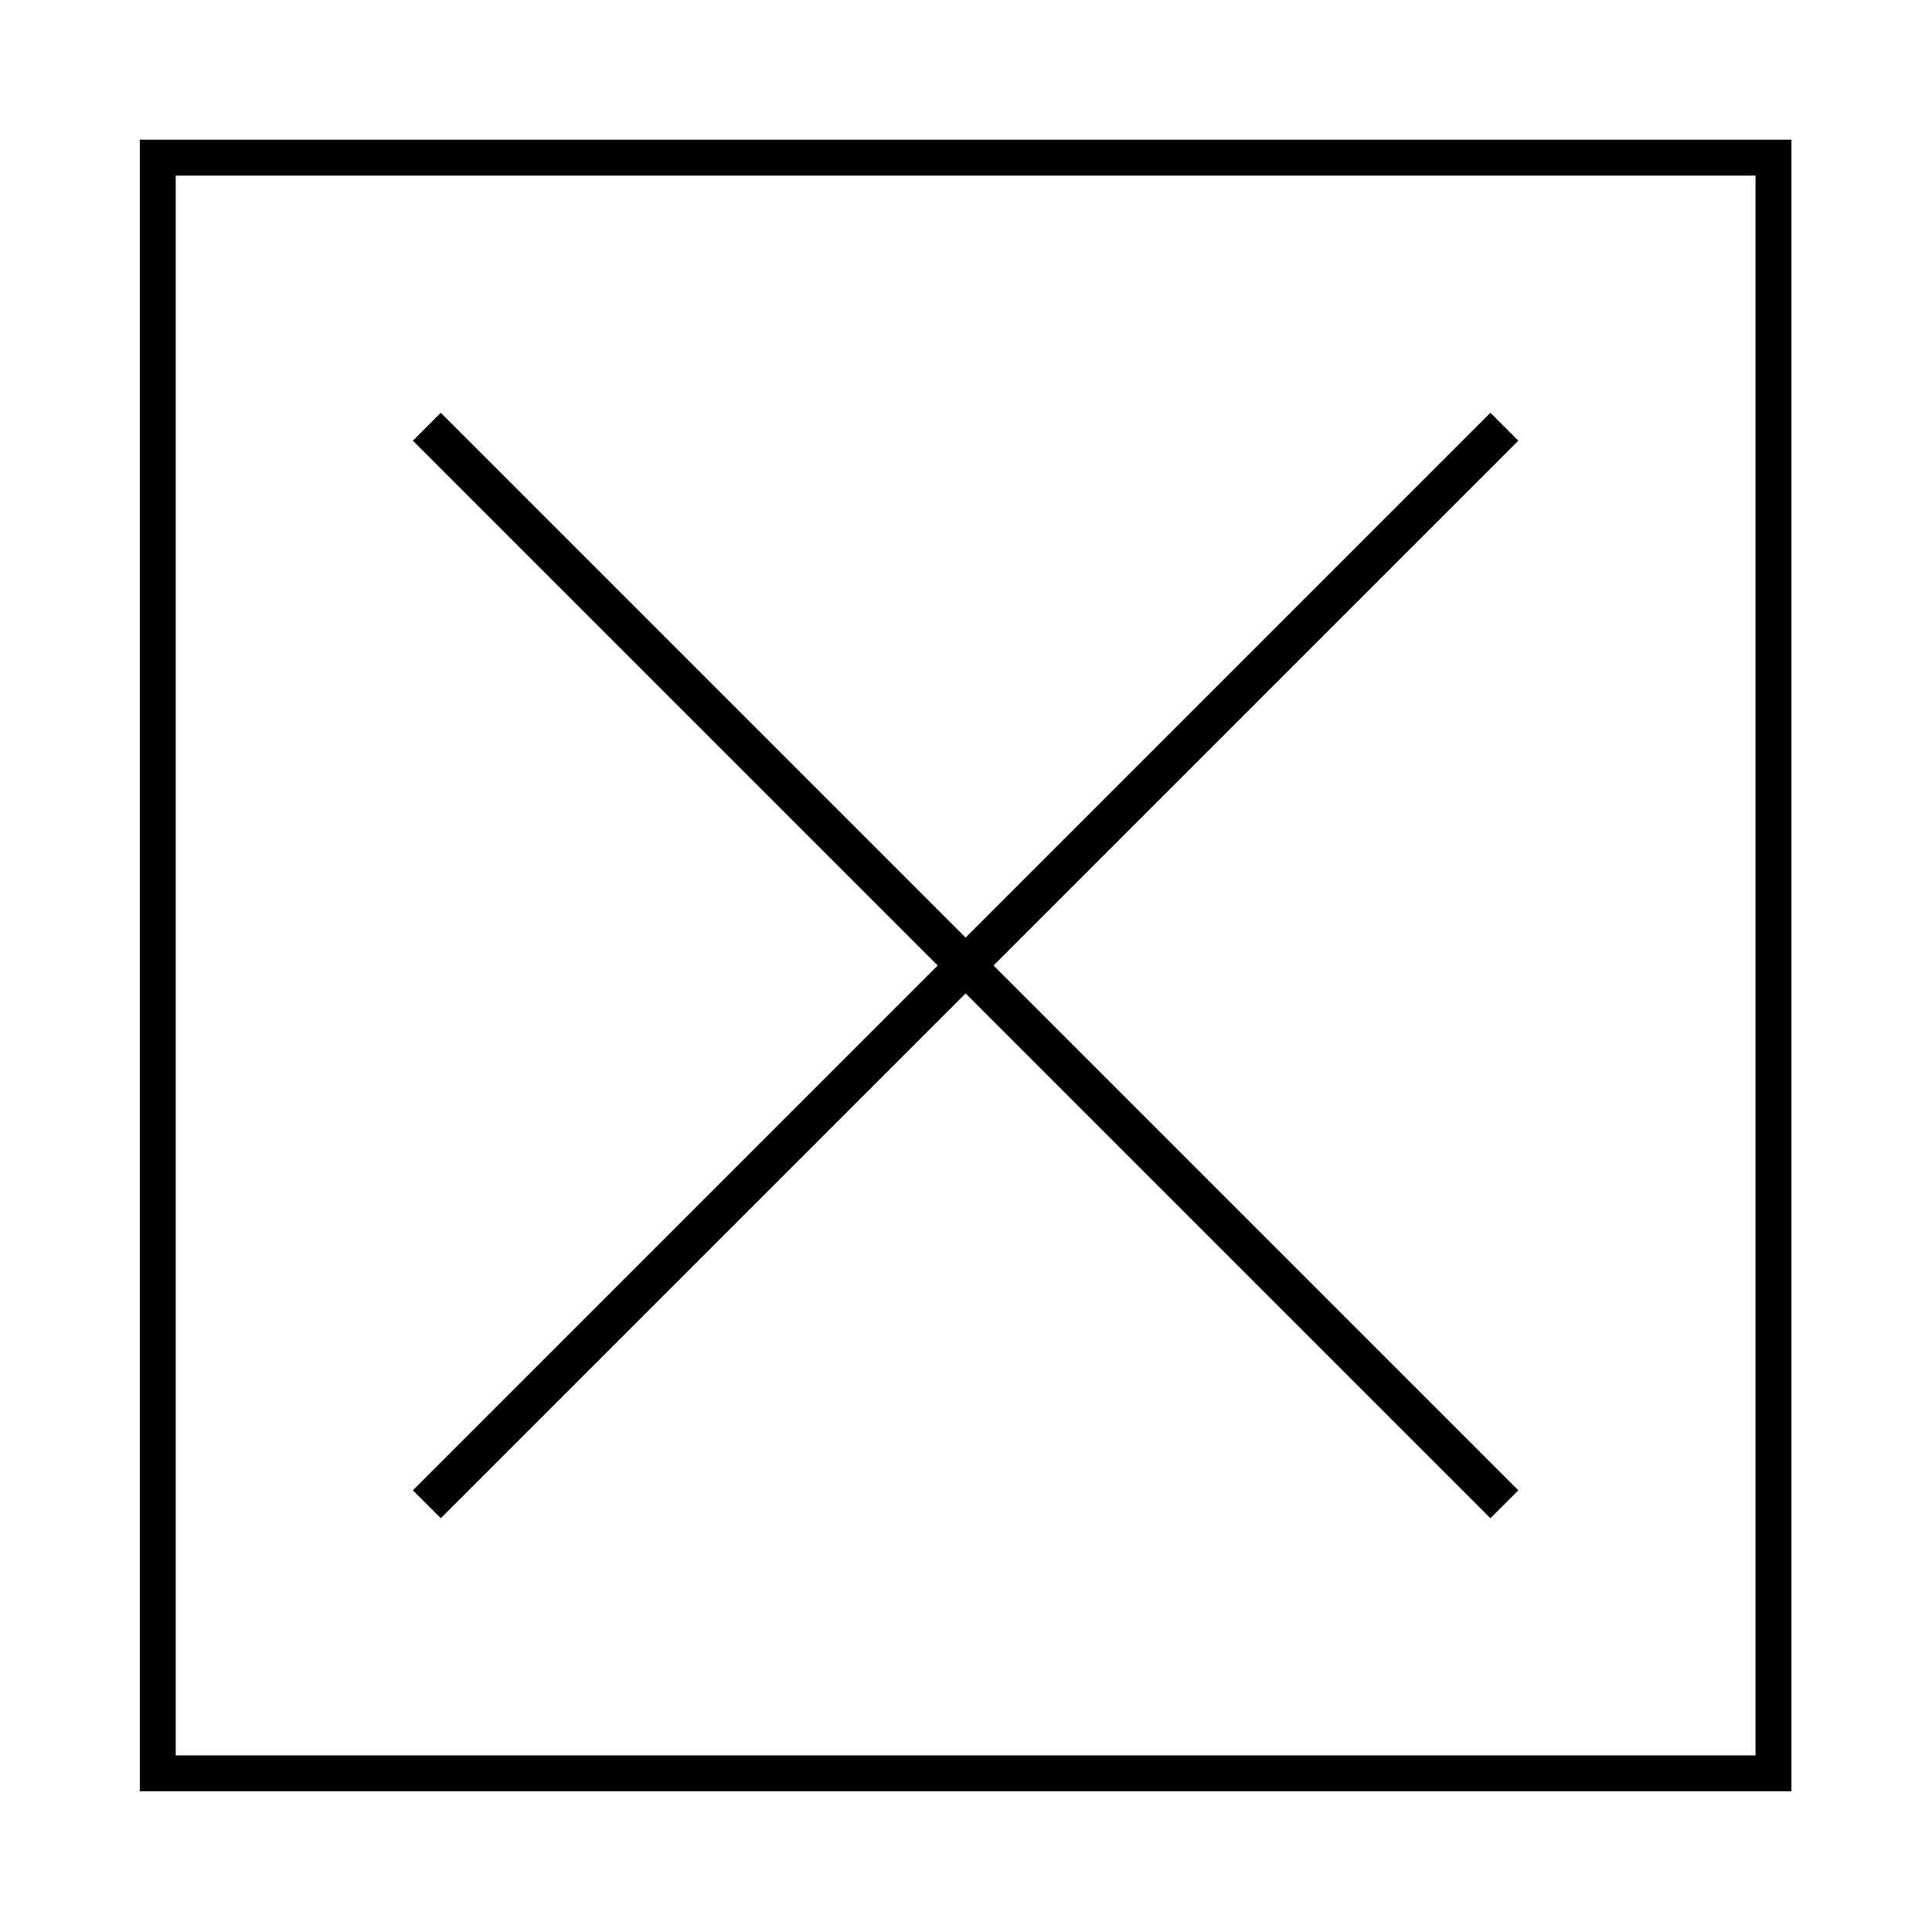
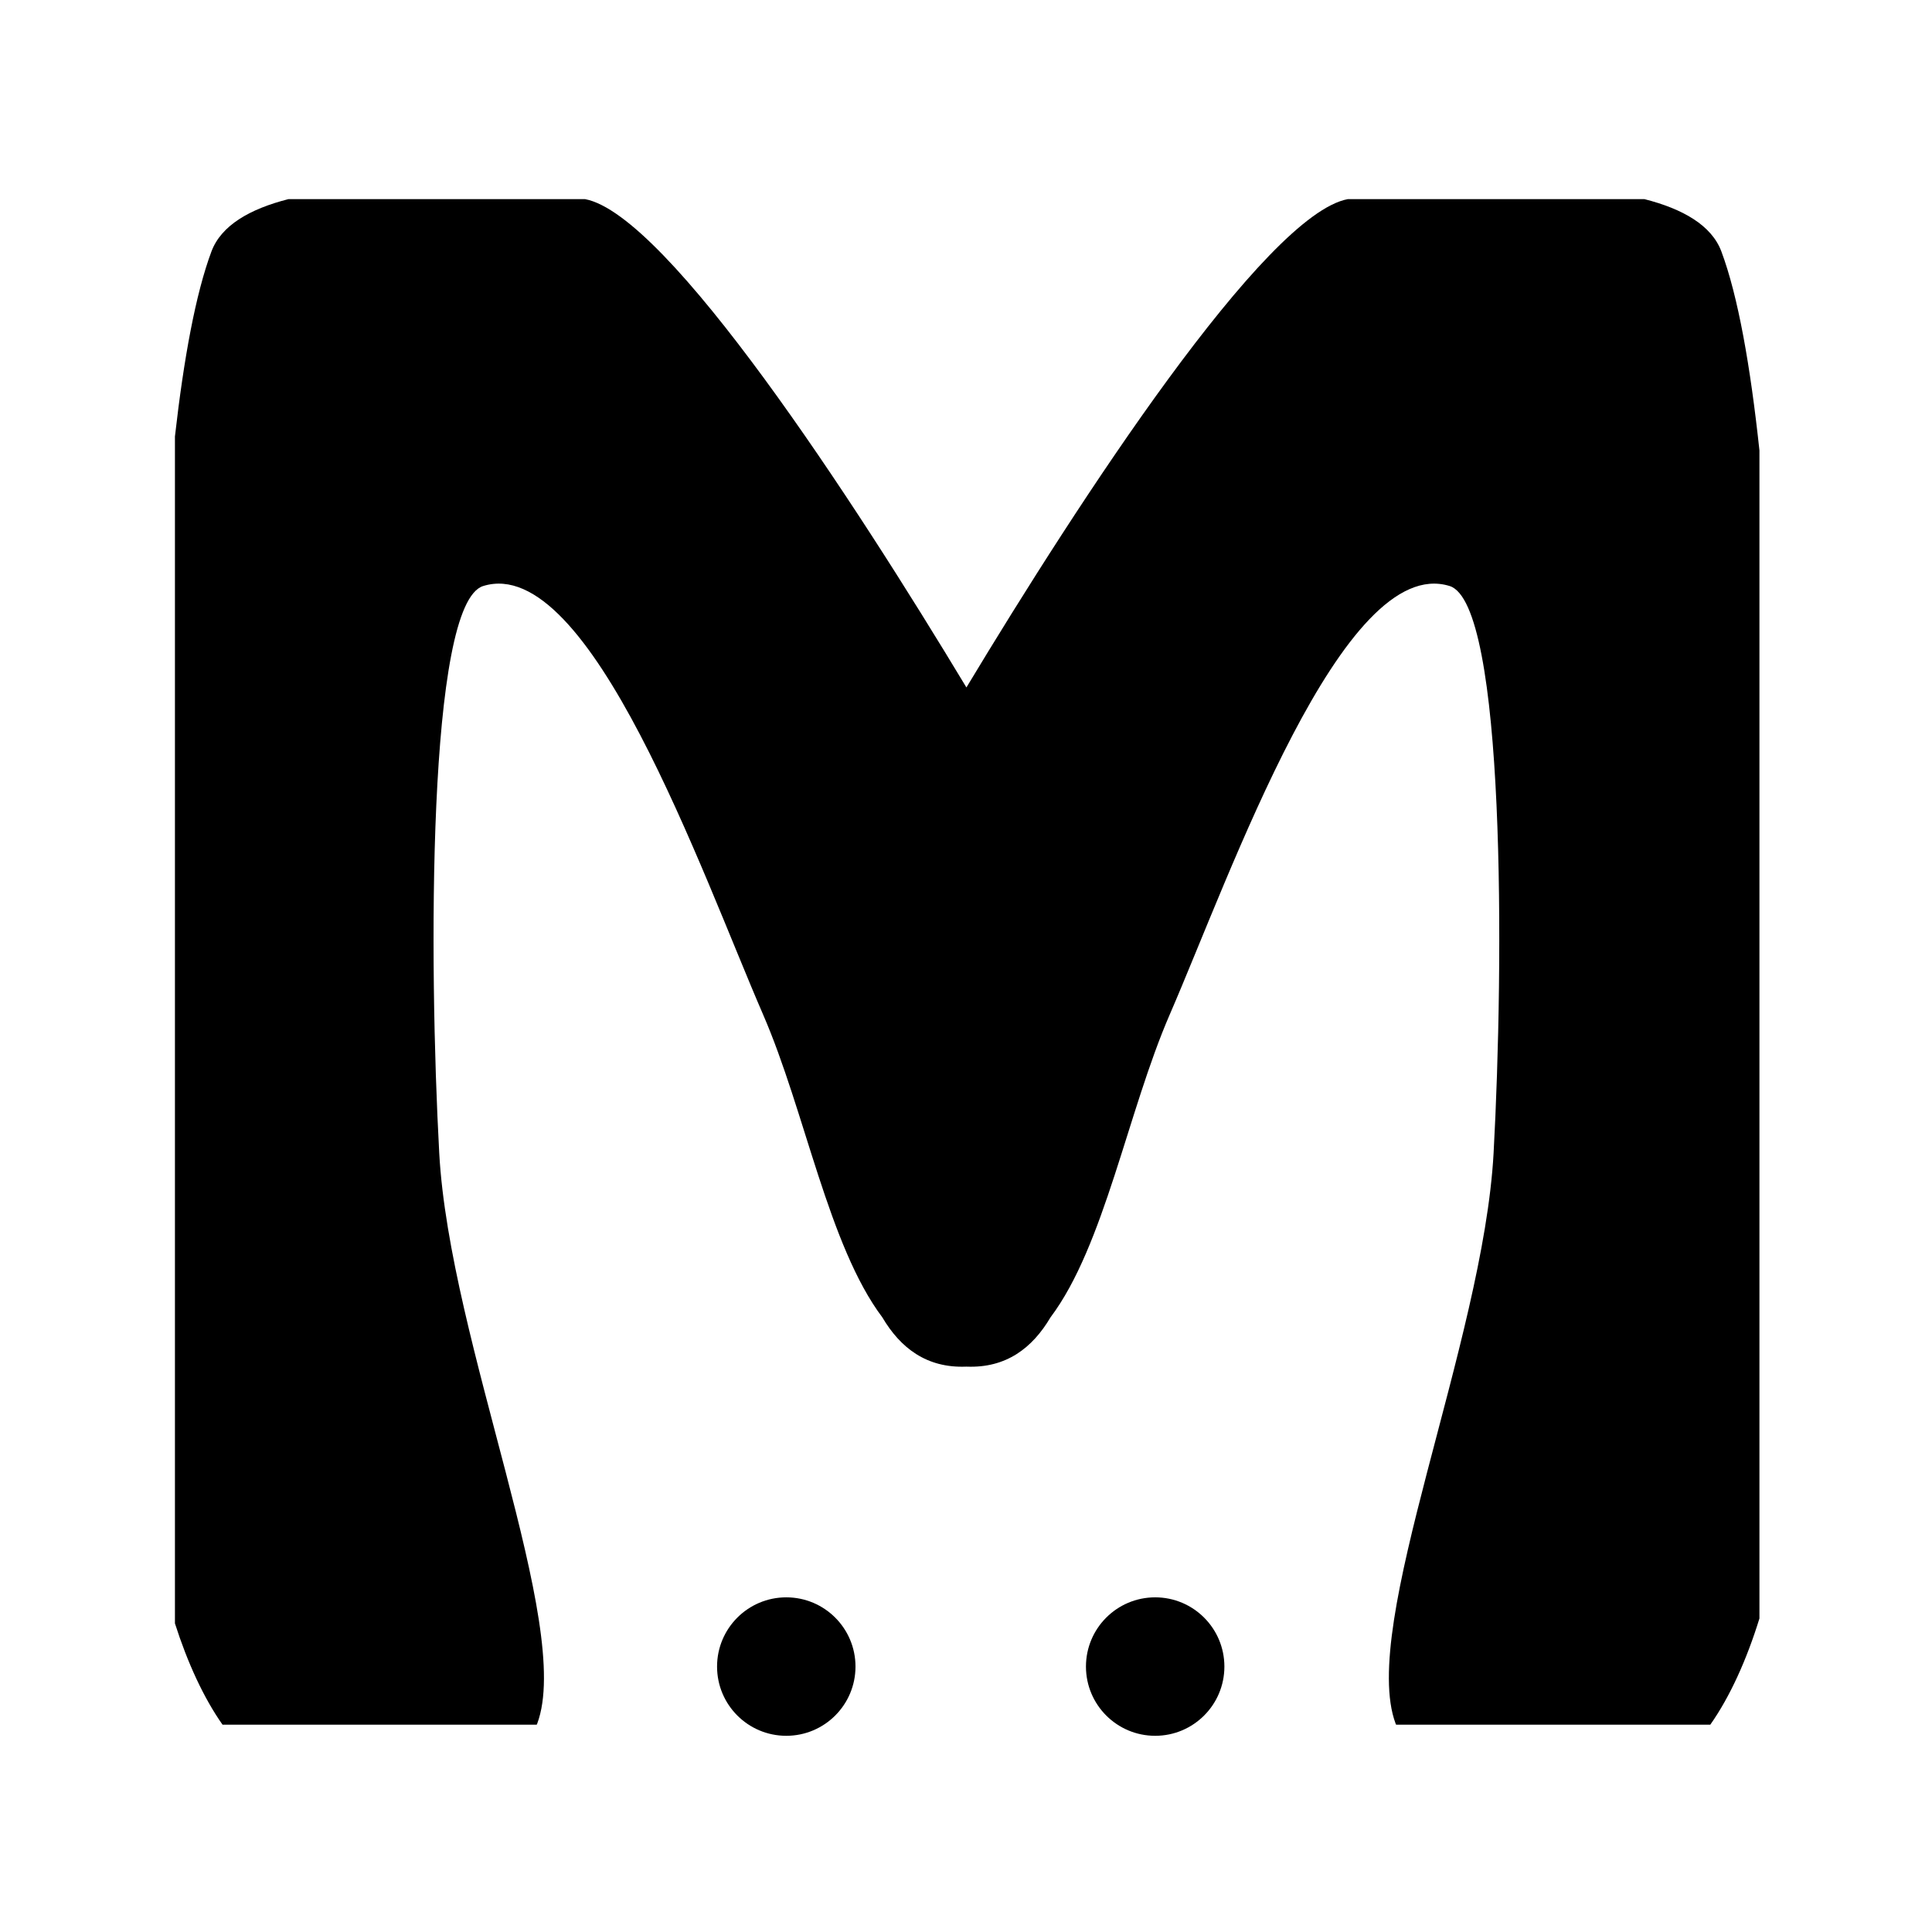
<svg xmlns="http://www.w3.org/2000/svg" width="560px" height="560px" viewBox="0 0 560 560" version="1.1">
  <defs />
  <g id="Page-1" stroke="none" stroke-width="1" fill="none" fill-rule="evenodd">
    <g id="p-memcache" fill="#000000">
-       <g id="Empty" transform="translate(40, 40)">
-         <path d="M0.507,0.473 L479.267,0.473 L479.267,479.233 L0.507,479.233 L0.507,0.473 L0.507,0.473 Z M10.936,10.902 L468.839,10.902 L468.839,468.804 L10.936,468.804 L10.936,10.902 L10.936,10.902 Z M239.887,247.94 L87.764,400.062 L79.677,391.975 L231.8,239.853 L79.677,87.73 L87.764,79.643 L239.887,231.766 L392.009,79.643 L400.096,87.73 L247.974,239.853 L400.096,391.975 L392.009,400.062 L239.887,247.94 L239.887,247.94 Z" id="Shape" />
+       <g id="Group" transform="translate(50, 57)">
+         <path d="M284.833,405.997 C295.913,405.997 304.896,414.981 304.896,426.064 C304.896,437.147 295.913,446.131 284.833,446.131 C273.753,446.131 264.77,437.147 264.77,426.064 C264.77,414.981 273.753,405.997 284.833,405.997 L284.833,405.997 Z M177.906,405.997 C188.986,405.997 197.969,414.981 197.969,426.064 C197.969,437.147 188.986,446.131 177.906,446.131 C166.826,446.131 157.843,437.147 157.843,426.064 C157.843,414.981 166.826,405.997 177.906,405.997 L177.906,405.997 Z M459.982,412.116 C456.317,423.99 451.455,434.801 445.734,442.915 L354.672,442.915 C354.613,442.807 354.562,442.698 354.521,442.587 C343.906,414.238 379.924,332.169 382.924,277.239 C385.925,222.309 386.436,117.915 370.186,112.861 C339.263,103.245 306.777,196.232 289.045,237.091 C276.872,265.142 270.093,304.109 254.495,324.84 C249.234,333.75 241.634,339.558 230.266,339.129 L230.12,339.122 L229.975,339.129 C218.607,339.558 211.006,333.75 205.746,324.84 C190.147,304.109 183.369,265.142 171.195,237.091 C153.463,196.232 120.977,103.245 90.054,112.861 C73.804,117.914 74.315,222.31 77.316,277.239 C80.316,332.169 116.334,414.238 105.719,442.587 C105.678,442.698 105.628,442.807 105.569,442.915 L14.506,442.915 C9.015,435.127 4.315,424.853 0.706,413.541 L0.706,69.512 C3.28,46.861 6.713,28.141 11.288,15.894 C14.118,8.322 22.44,3.55 33.619,0.712 L119.554,0.712 C143.539,5.185 197.429,87.973 230.12,142.259 C262.811,87.973 316.702,5.185 340.687,0.712 L426.622,0.712 C437.8,3.55 446.123,8.322 448.952,15.894 C453.798,28.865 457.362,49.095 459.982,73.567 L459.982,412.115 L459.982,412.116 Z" id="Shape" />
      </g>
    </g>
  </g>
</svg>
